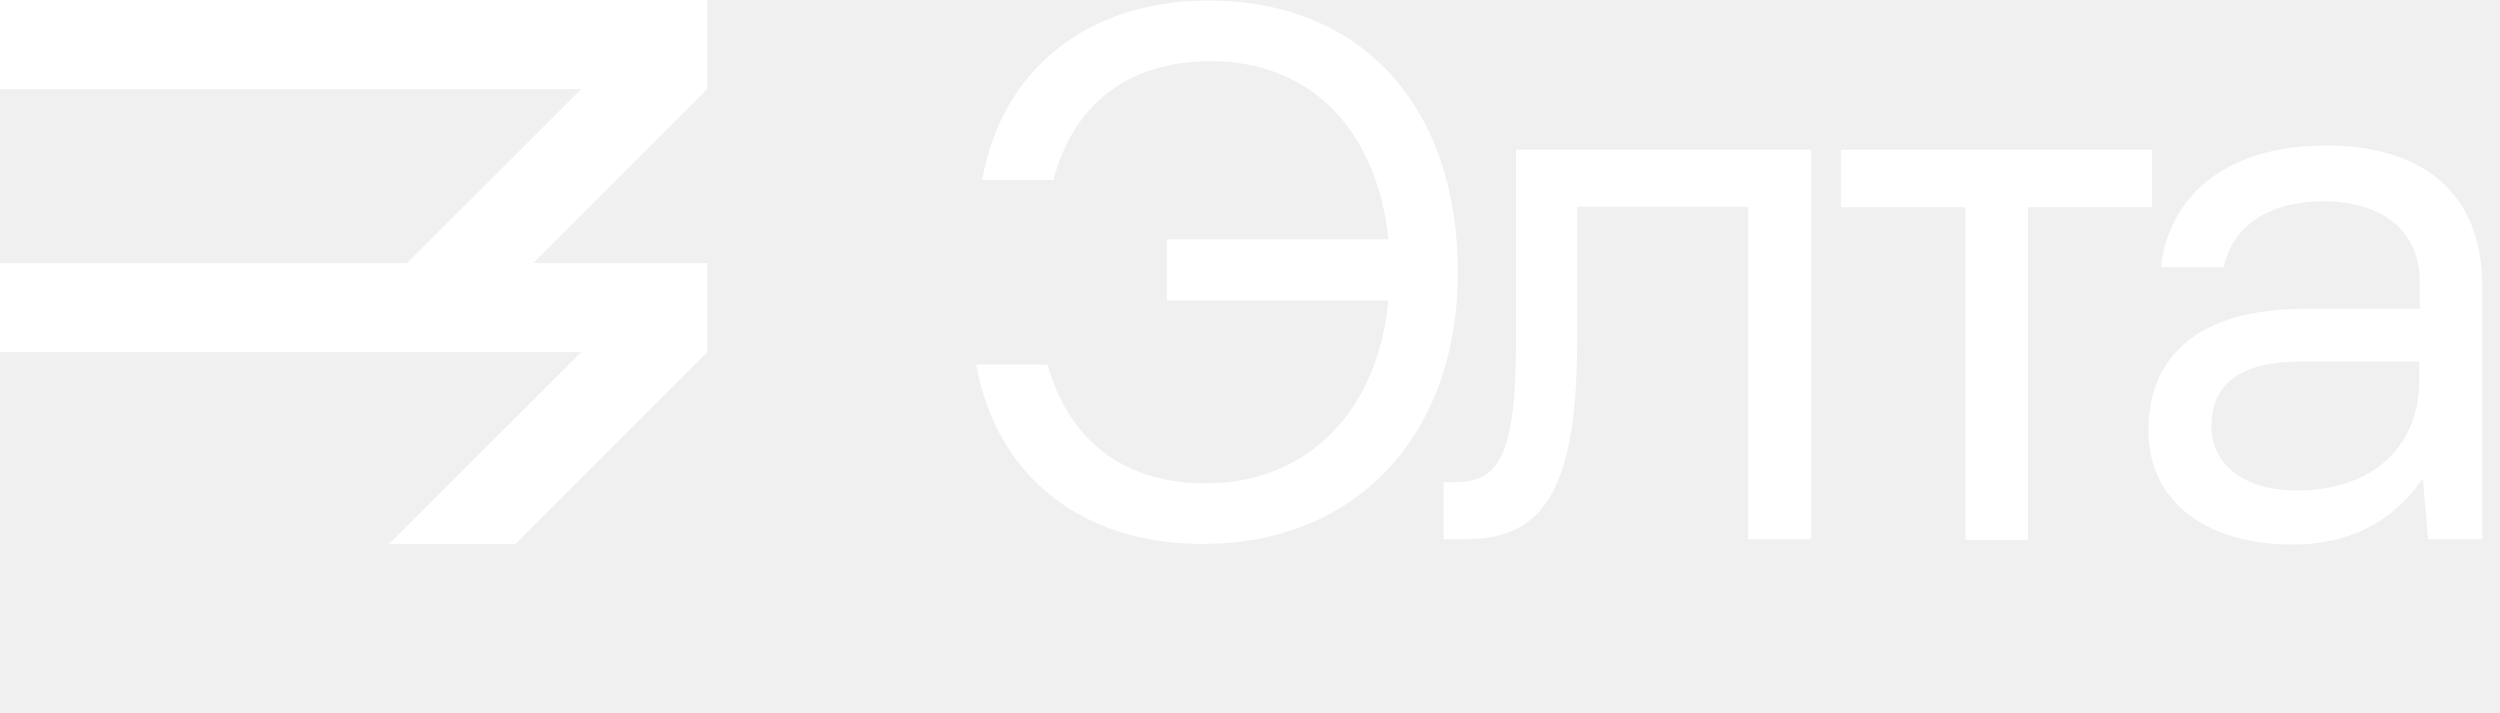
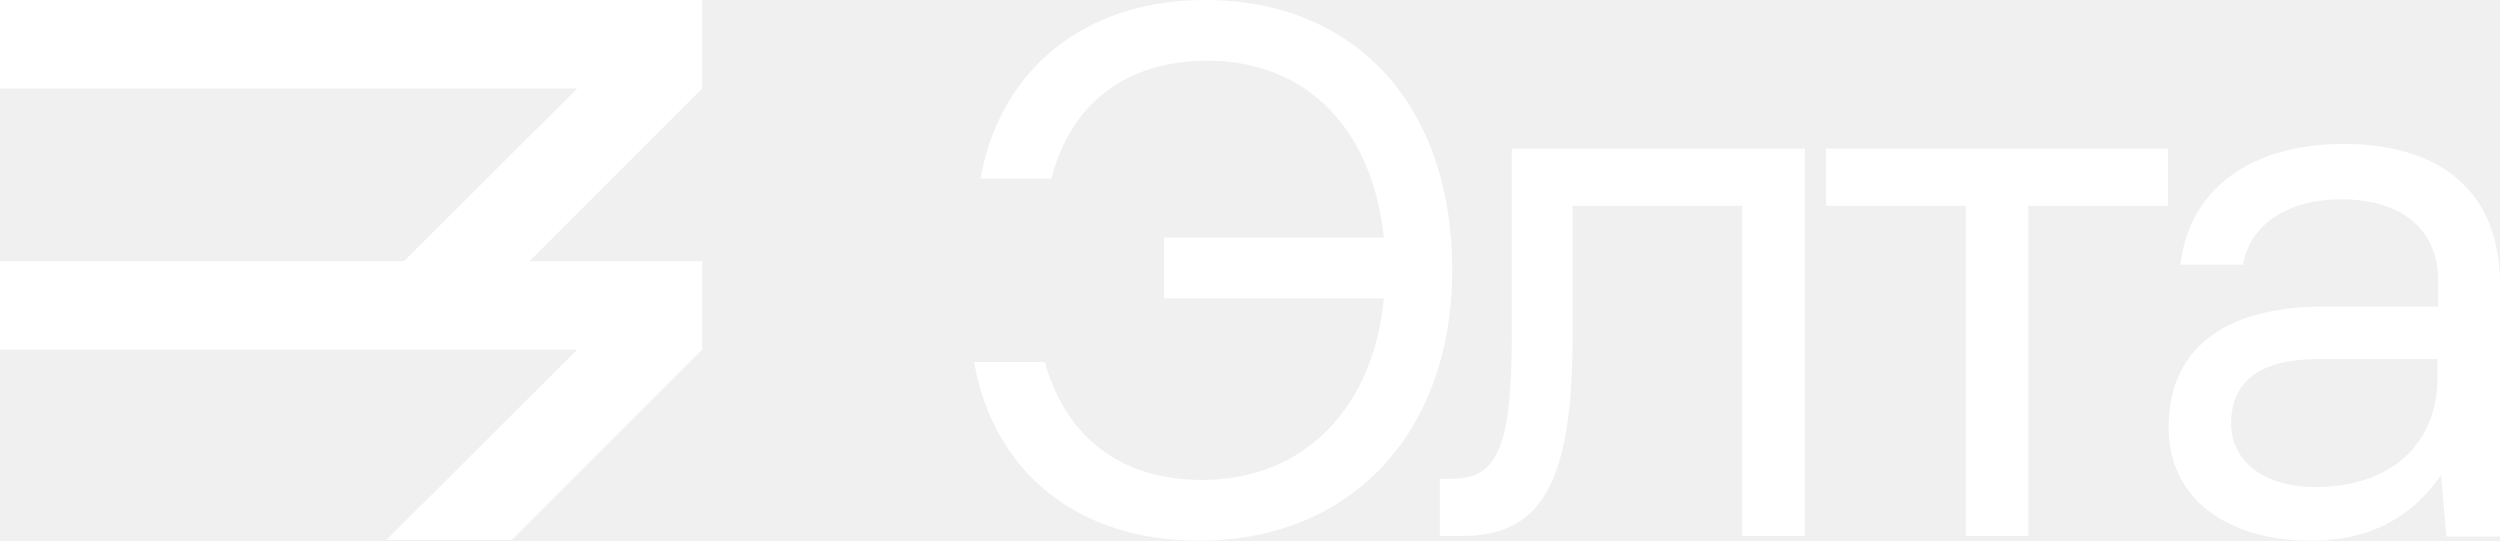
- <svg xmlns="http://www.w3.org/2000/svg" version="1.1" id="Layer_1" x="0px" y="0px" viewBox="0 0 421 120" style="enable-background:new 0 0 421 120;" xml:space="preserve">
+ <svg xmlns="http://www.w3.org/2000/svg" version="1.1" id="Layer_1" x="0px" y="0px" viewBox="0 0 424 91.7" style="enable-background:new 0 0 424 91.7;" xml:space="preserve">
  <style type="text/css">
- 	.st0{opacity:0;}
- 	.st1{fill:#FFFFFF;}
+ 	.st0{fill:#FFFFFF;}
</style>
-   <g class="st0">
-     <g>
-       <path class="st1" d="M246.8,63.9c0,27.6-17,46.3-43.4,46.3c-20.7,0-35.1-11.7-38.5-30.6h12.1c3.5,12.6,12.7,20.2,26.9,20.2    c17.7,0,29.4-12.6,31.1-31.1h-37.7V58.3h37.7C233.1,40.3,222.2,28,204.8,28c-14,0-23.4,7.4-26.8,20.2h-12.1    c3.4-18.9,18.1-30.6,38.4-30.6C230.6,17.6,246.8,36.1,246.8,63.9z" />
-       <path class="st1" d="M244.3,109.4v-9.8h2c7.5,0,10.4-4.6,10.4-24.4V43.1h50.2v66.3h-10.7V52.8H267v22.8c0,26.4-6.2,33.8-19.1,33.8    H244.3z" />
-       <path class="st1" d="M333.1,109.4V52.8h-21.2v-9.8h53v9.8h-21.2v56.6H333.1z" />
-       <path class="st1" d="M421,66.2v43.2h-9.2L410.9,99c-4.2,6-10.8,11.2-22.2,11.2c-14.6,0-24.4-7.3-24.4-19.4    c0-13.3,9.2-20.7,26.7-20.7h19.5v-4.5c0-8.6-6.1-13.8-16.5-13.8c-9.4,0-15.6,4.4-16.9,11.2h-10.7c1.6-13,12.1-20.7,28.1-20.7    C411.2,42.3,421,50.7,421,66.2z M410.3,79.1h-20.5c-9.5,0-14.8,3.5-14.8,11.1c0,6.5,5.6,10.9,14.4,10.9c13.3,0,20.9-7.7,20.9-18.7    V79.1z" />
-     </g>
-     <path class="st1" d="M44.8,2.6c6.1-3.5,13.6-3.4,19.7,0.2l19.8,11.8c2.7,1.6,3.5,5,1.9,7.7c-1.6,2.7-5,3.5-7.7,1.9L58.8,12.4   c-2.6-1.5-5.8-1.6-8.4-0.1L15.4,32.2c-2.6,1.5-4.2,4.3-4.2,7.3v41c0,3,1.6,5.8,4.2,7.3L49,107.2V68.1c0-7,3.7-13.4,9.8-16.9   L95.4,30c6.1-3.5,13.6,0.9,13.6,7.9v44.4c0,6.9-7.5,11.3-13.5,7.9l-22-12.4c-2.7-1.5-3.7-4.9-2.1-7.6c1.5-2.7,4.9-3.7,7.6-2.1   l18.9,10.6V41.5L64.4,60.9c-2.6,1.5-4.2,4.3-4.2,7.3v42.8c0,7-7.6,11.4-13.6,7.9L9.7,97.4C3.7,93.9,0,87.4,0,80.4v-41   c0-7,3.8-13.5,9.9-17L44.8,2.6z" />
-   </g>
  <g>
    <g>
-       <path class="st1" d="M245.5,45.8c0,27.3-16.9,45.8-43,45.8c-20.5,0-34.8-11.6-38.1-30.2h12c3.5,12.5,12.6,20,26.6,20    c17.5,0,29.1-12.5,30.8-30.8h-37.3V40.3h37.3c-1.8-17.8-12.6-30-29.9-30c-13.9,0-23.2,7.3-26.5,20h-12c3.3-18.7,17.9-30.2,38-30.2    C229.6,0,245.5,18.3,245.5,45.8z" />
-       <path class="st1" d="M243.1,90.9v-9.7h1.9c7.5,0,10.3-4.5,10.3-24.2V25.2H305v65.6h-10.6v-56h-28.8v22.5    c0,26.1-6.2,33.5-18.9,33.5H243.1z" />
-       <path class="st1" d="M331,90.9v-56H310v-9.7h52.4v9.7h-20.9v56H331z" />
-       <path class="st1" d="M418,48.1v42.7h-9.1L408,80.6c-4.1,5.9-10.7,11.1-22,11.1c-14.4,0-24.2-7.2-24.2-19.2    c0-13.1,9.1-20.5,26.4-20.5h19.3v-4.5c0-8.5-6.1-13.6-16.3-13.6c-9.3,0-15.4,4.4-16.7,11.1h-10.6c1.5-12.9,12-20.5,27.8-20.5    C408.3,24.5,418,32.8,418,48.1z M407.4,60.9h-20.3c-9.4,0-14.7,3.5-14.7,10.9c0,6.4,5.5,10.8,14.3,10.8c13.1,0,20.7-7.6,20.7-18.5    V60.9z" />
+       <polygon class="st0" points="65.5,91.6 86.8,91.6 119.1,59.3 119.1,44.3 0,44.3 0,59.3 97.9,59.3   " />
+       <polygon class="st0" points="65.5,47.3 86.8,47.3 119.1,15 119.1,0 0,0 0,15 97.9,15   " />
    </g>
    <g>
-       <polygon class="st1" points="65.5,91.6 86.8,91.6 119.1,59.3 119.1,44.3 0,44.3 0,59.3 97.9,59.3   " />
-       <polygon class="st1" points="65.5,47.3 86.8,47.3 119.1,15 119.1,0 0,0 0,15 97.9,15   " />
+       <path class="st0" d="M246.3,45.8c0,27.3-16.9,45.9-43,45.9c-20.5,0-34.8-11.6-38.1-30.3h12c3.5,12.5,12.6,20,26.7,20    c17.5,0,29.1-12.5,30.8-30.8h-37.3V40.3h37.3c-1.8-17.8-12.6-30-29.9-30c-13.9,0-23.2,7.3-26.5,20h-12c3.3-18.7,17.9-30.3,38-30.3    C230.3,0,246.3,18.3,246.3,45.8z" />
+       <path class="st0" d="M244.2,90.9v-9.7h1.9c7.5,0,10.3-4.5,10.3-24.2V25.2h49.7v65.7h-10.6v-56h-28.8v22.5    c0,26.1-6.2,33.5-18.9,33.5H244.2z" />
+       <path class="st0" d="M333.4,90.9v-56h-23.7v-9.7h58v9.7h-23.7v56H333.4z" />
+       <path class="st0" d="M424,48.2v42.8h-9.1L414,80.6c-4.1,5.9-10.7,11.1-22,11.1c-14.4,0-24.2-7.2-24.2-19.2    c0-13.1,9.1-20.5,26.4-20.5h19.3v-4.5c0-8.5-6.1-13.7-16.4-13.7c-9.3,0-15.5,4.4-16.7,11.1h-10.6c1.5-12.9,12-20.5,27.8-20.5    C414.3,24.5,424,32.8,424,48.2z M413.4,60.9h-20.3c-9.4,0-14.7,3.5-14.7,10.9c0,6.4,5.5,10.8,14.3,10.8c13.1,0,20.7-7.6,20.7-18.5    V60.9z" />
    </g>
  </g>
</svg>
